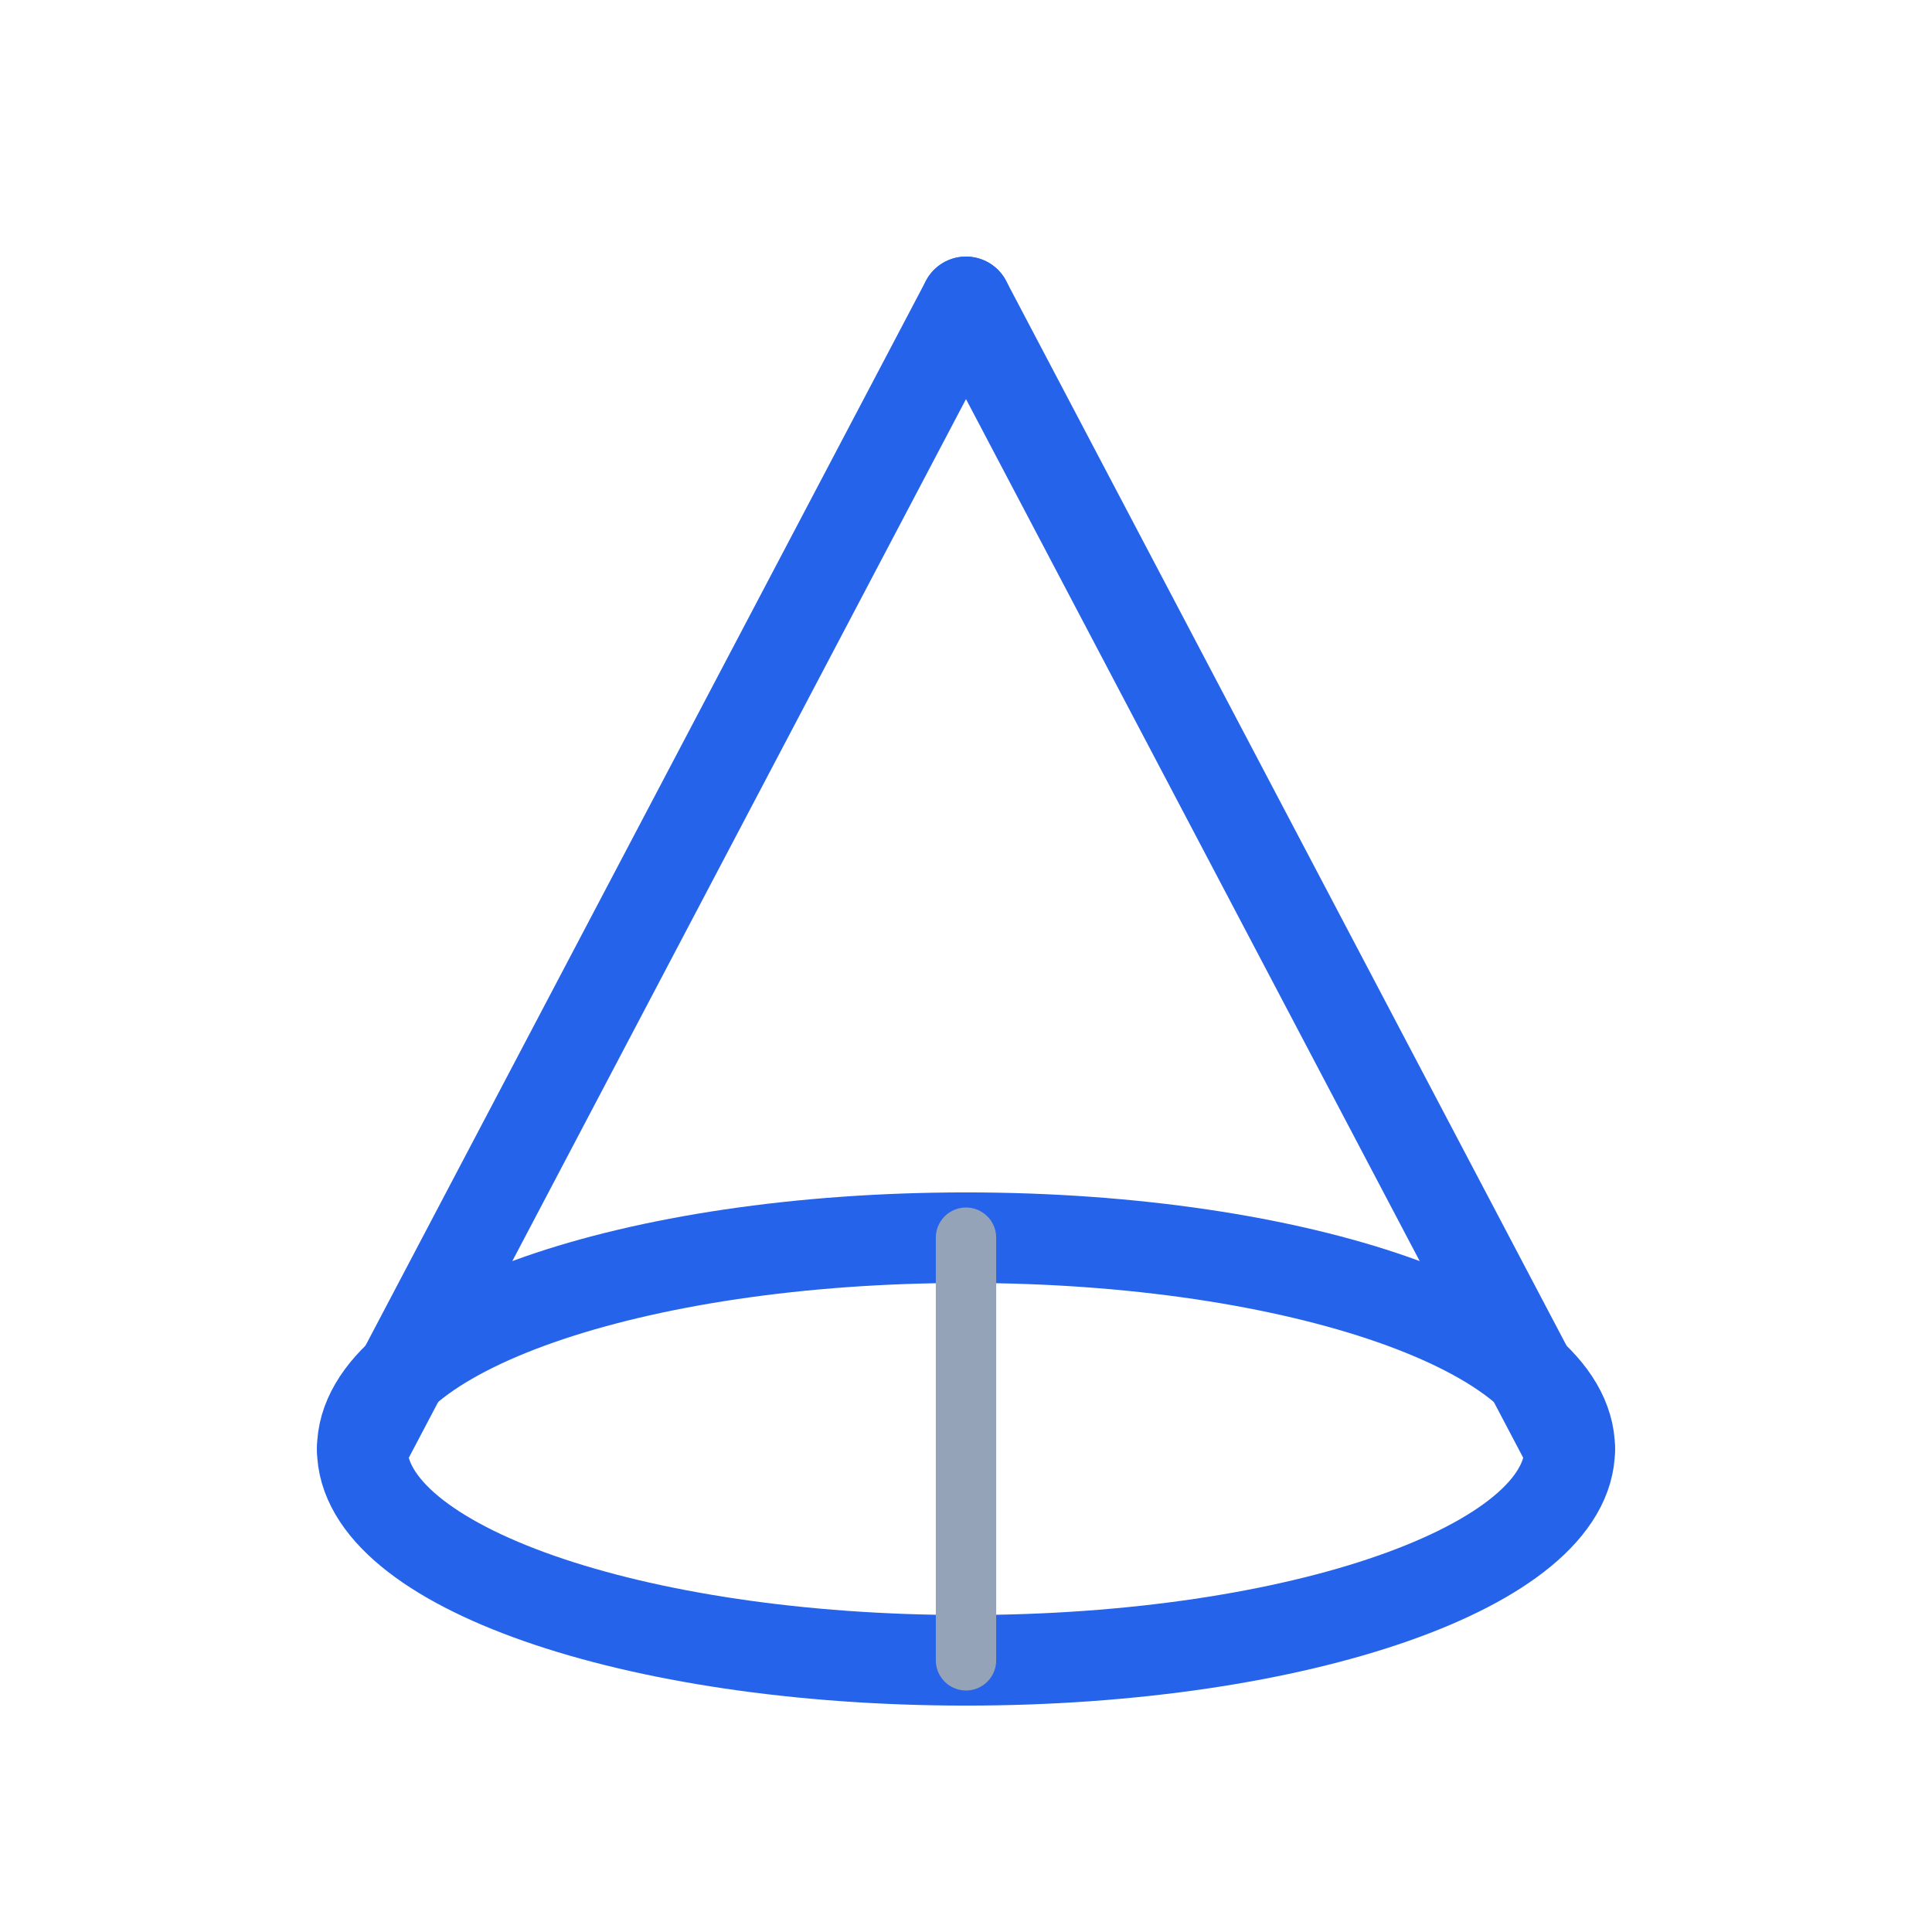
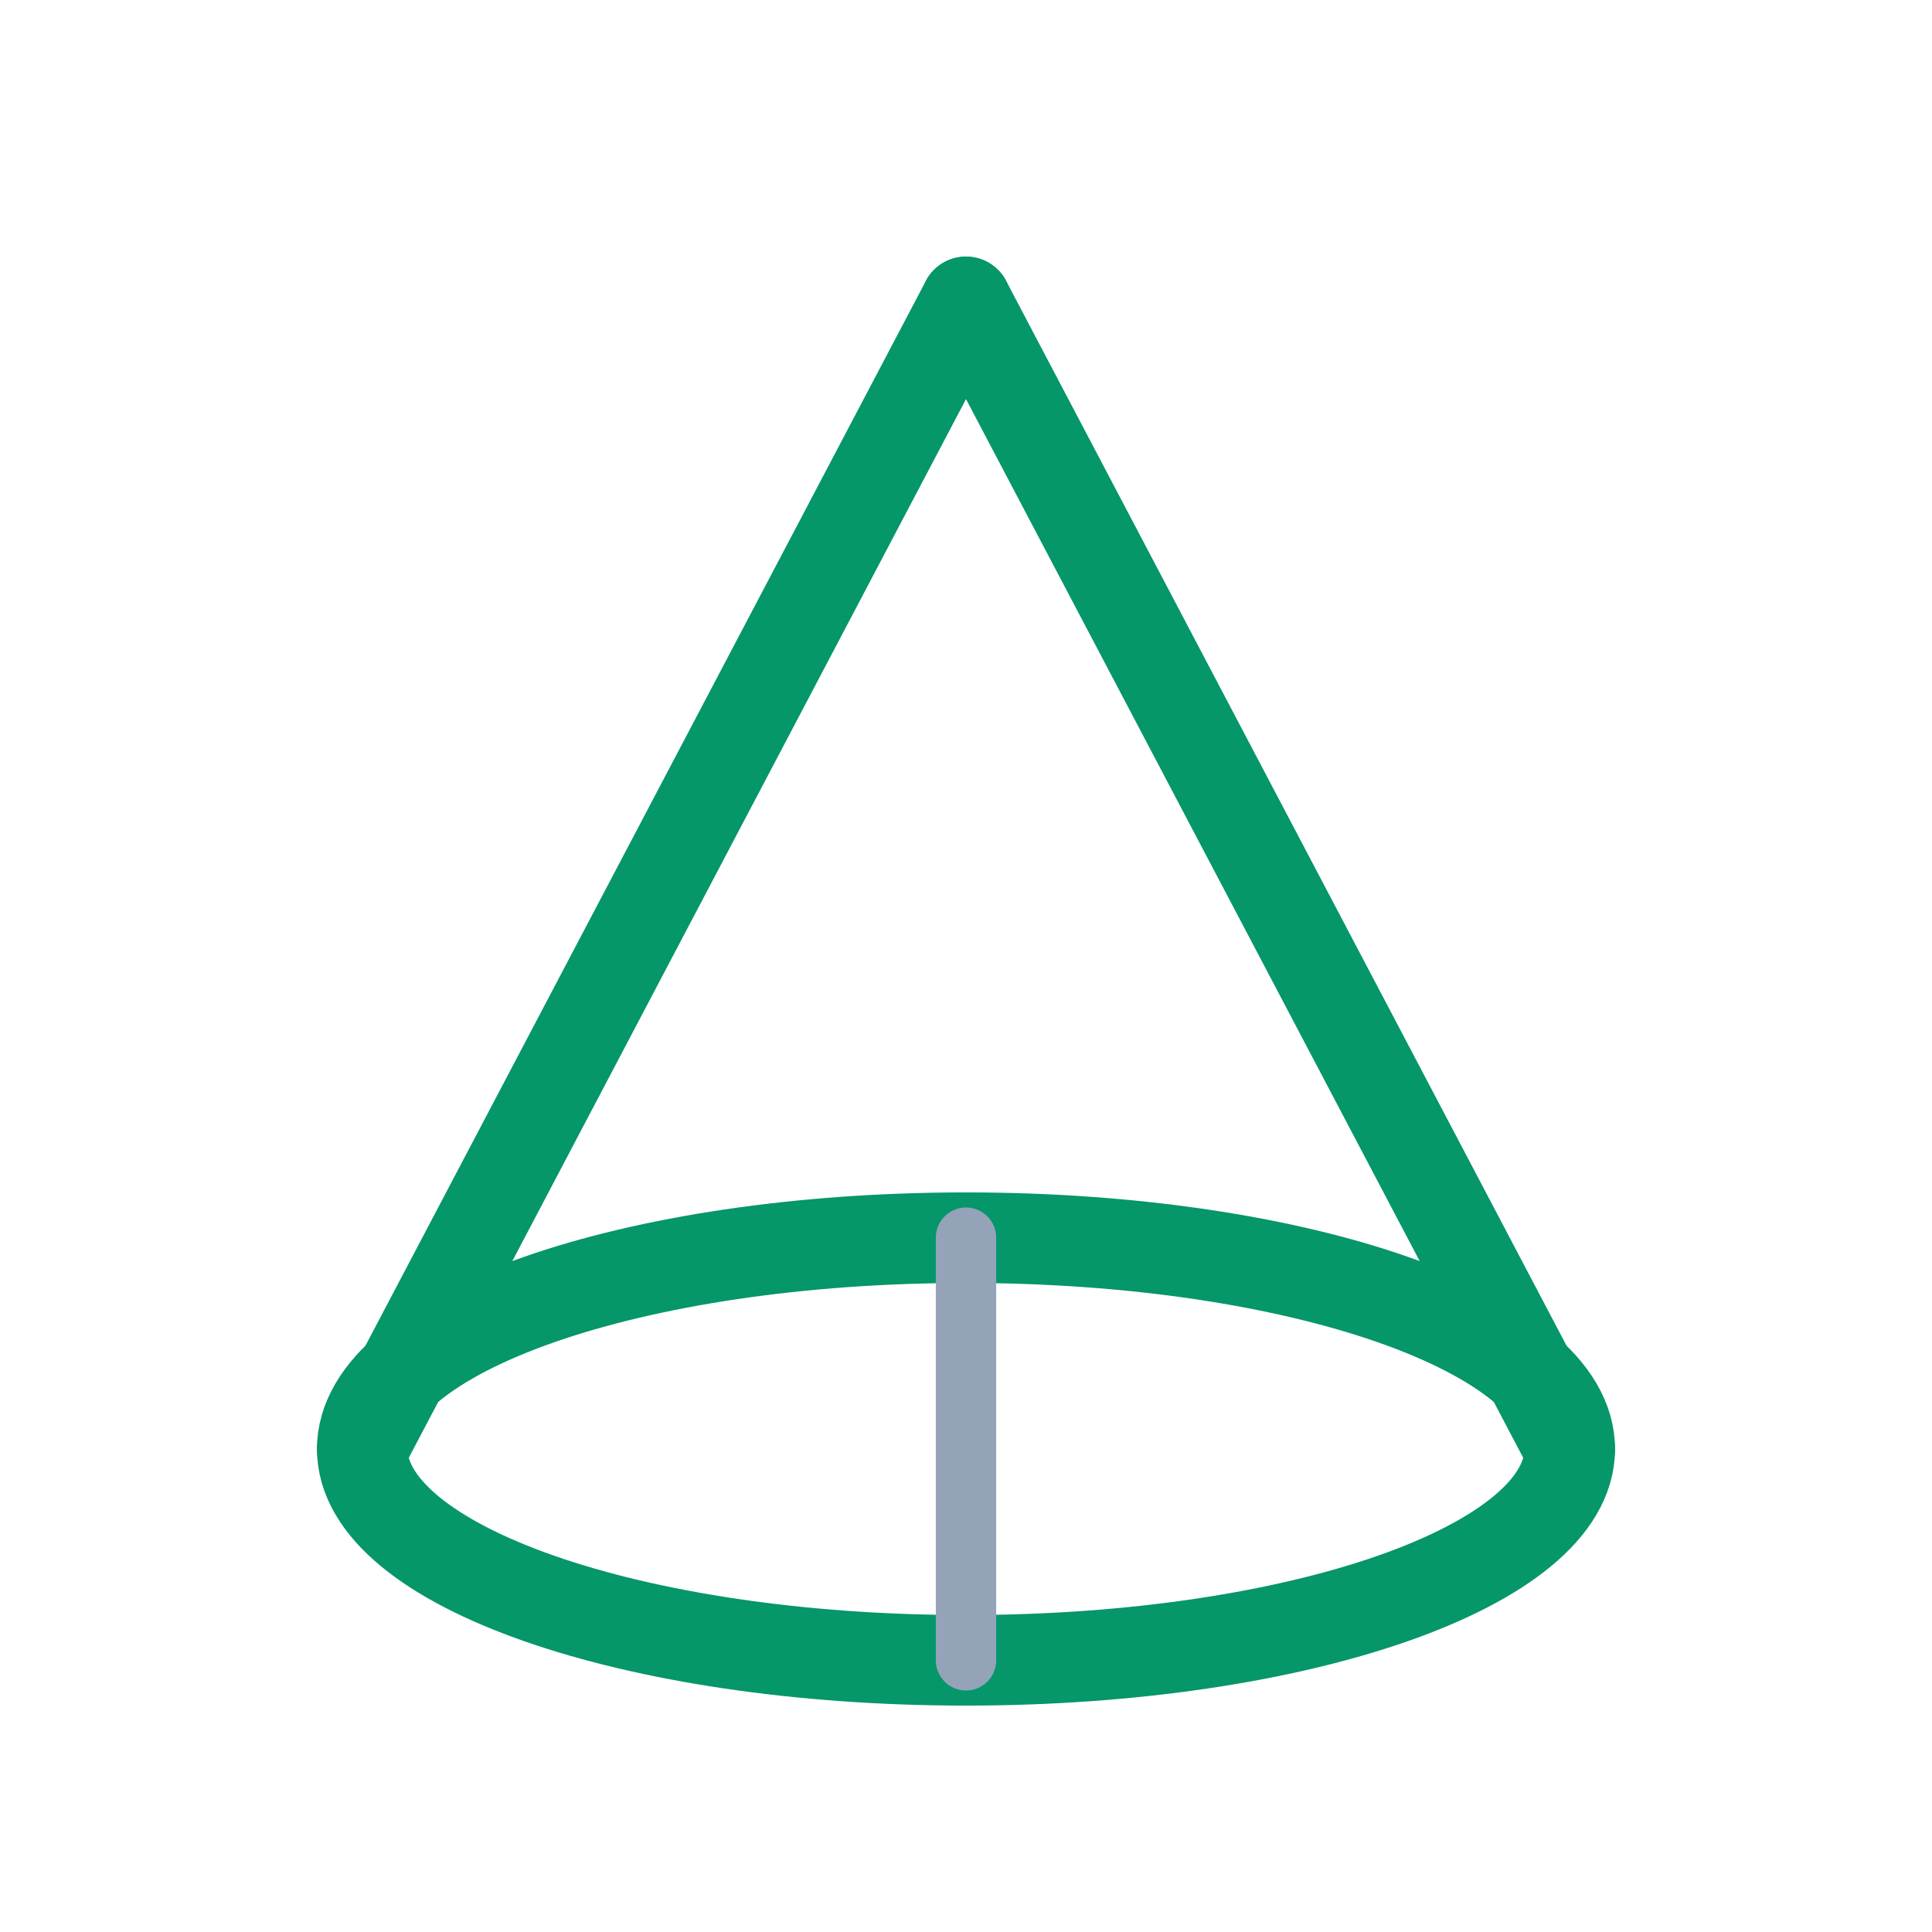
<svg xmlns="http://www.w3.org/2000/svg" width="64" height="64" viewBox="0 0 64 64" fill="none">
-   <path d="M32 10L52 48" stroke="#2563EB" stroke-width="3" stroke-linecap="round" stroke-linejoin="round" />
-   <path d="M32 10L12 48" stroke="#2563EB" stroke-width="3" stroke-linecap="round" stroke-linejoin="round" />
-   <ellipse cx="32" cy="48" rx="20" ry="7" stroke="#2563EB" stroke-width="3" stroke-linecap="round" stroke-linejoin="round" />
+   <path d="M32 10L52 48" stroke="#059669" stroke-width="3" stroke-linecap="round" stroke-linejoin="round" />
+   <path d="M32 10L12 48" stroke="#059669" stroke-width="3" stroke-linecap="round" stroke-linejoin="round" />
+   <ellipse cx="32" cy="48" rx="20" ry="7" stroke="#059669" stroke-width="3" stroke-linecap="round" stroke-linejoin="round" />
  <path d="M32 41v14" stroke="#94A3B8" stroke-width="2" stroke-linecap="round" stroke-linejoin="round" />
</svg>
